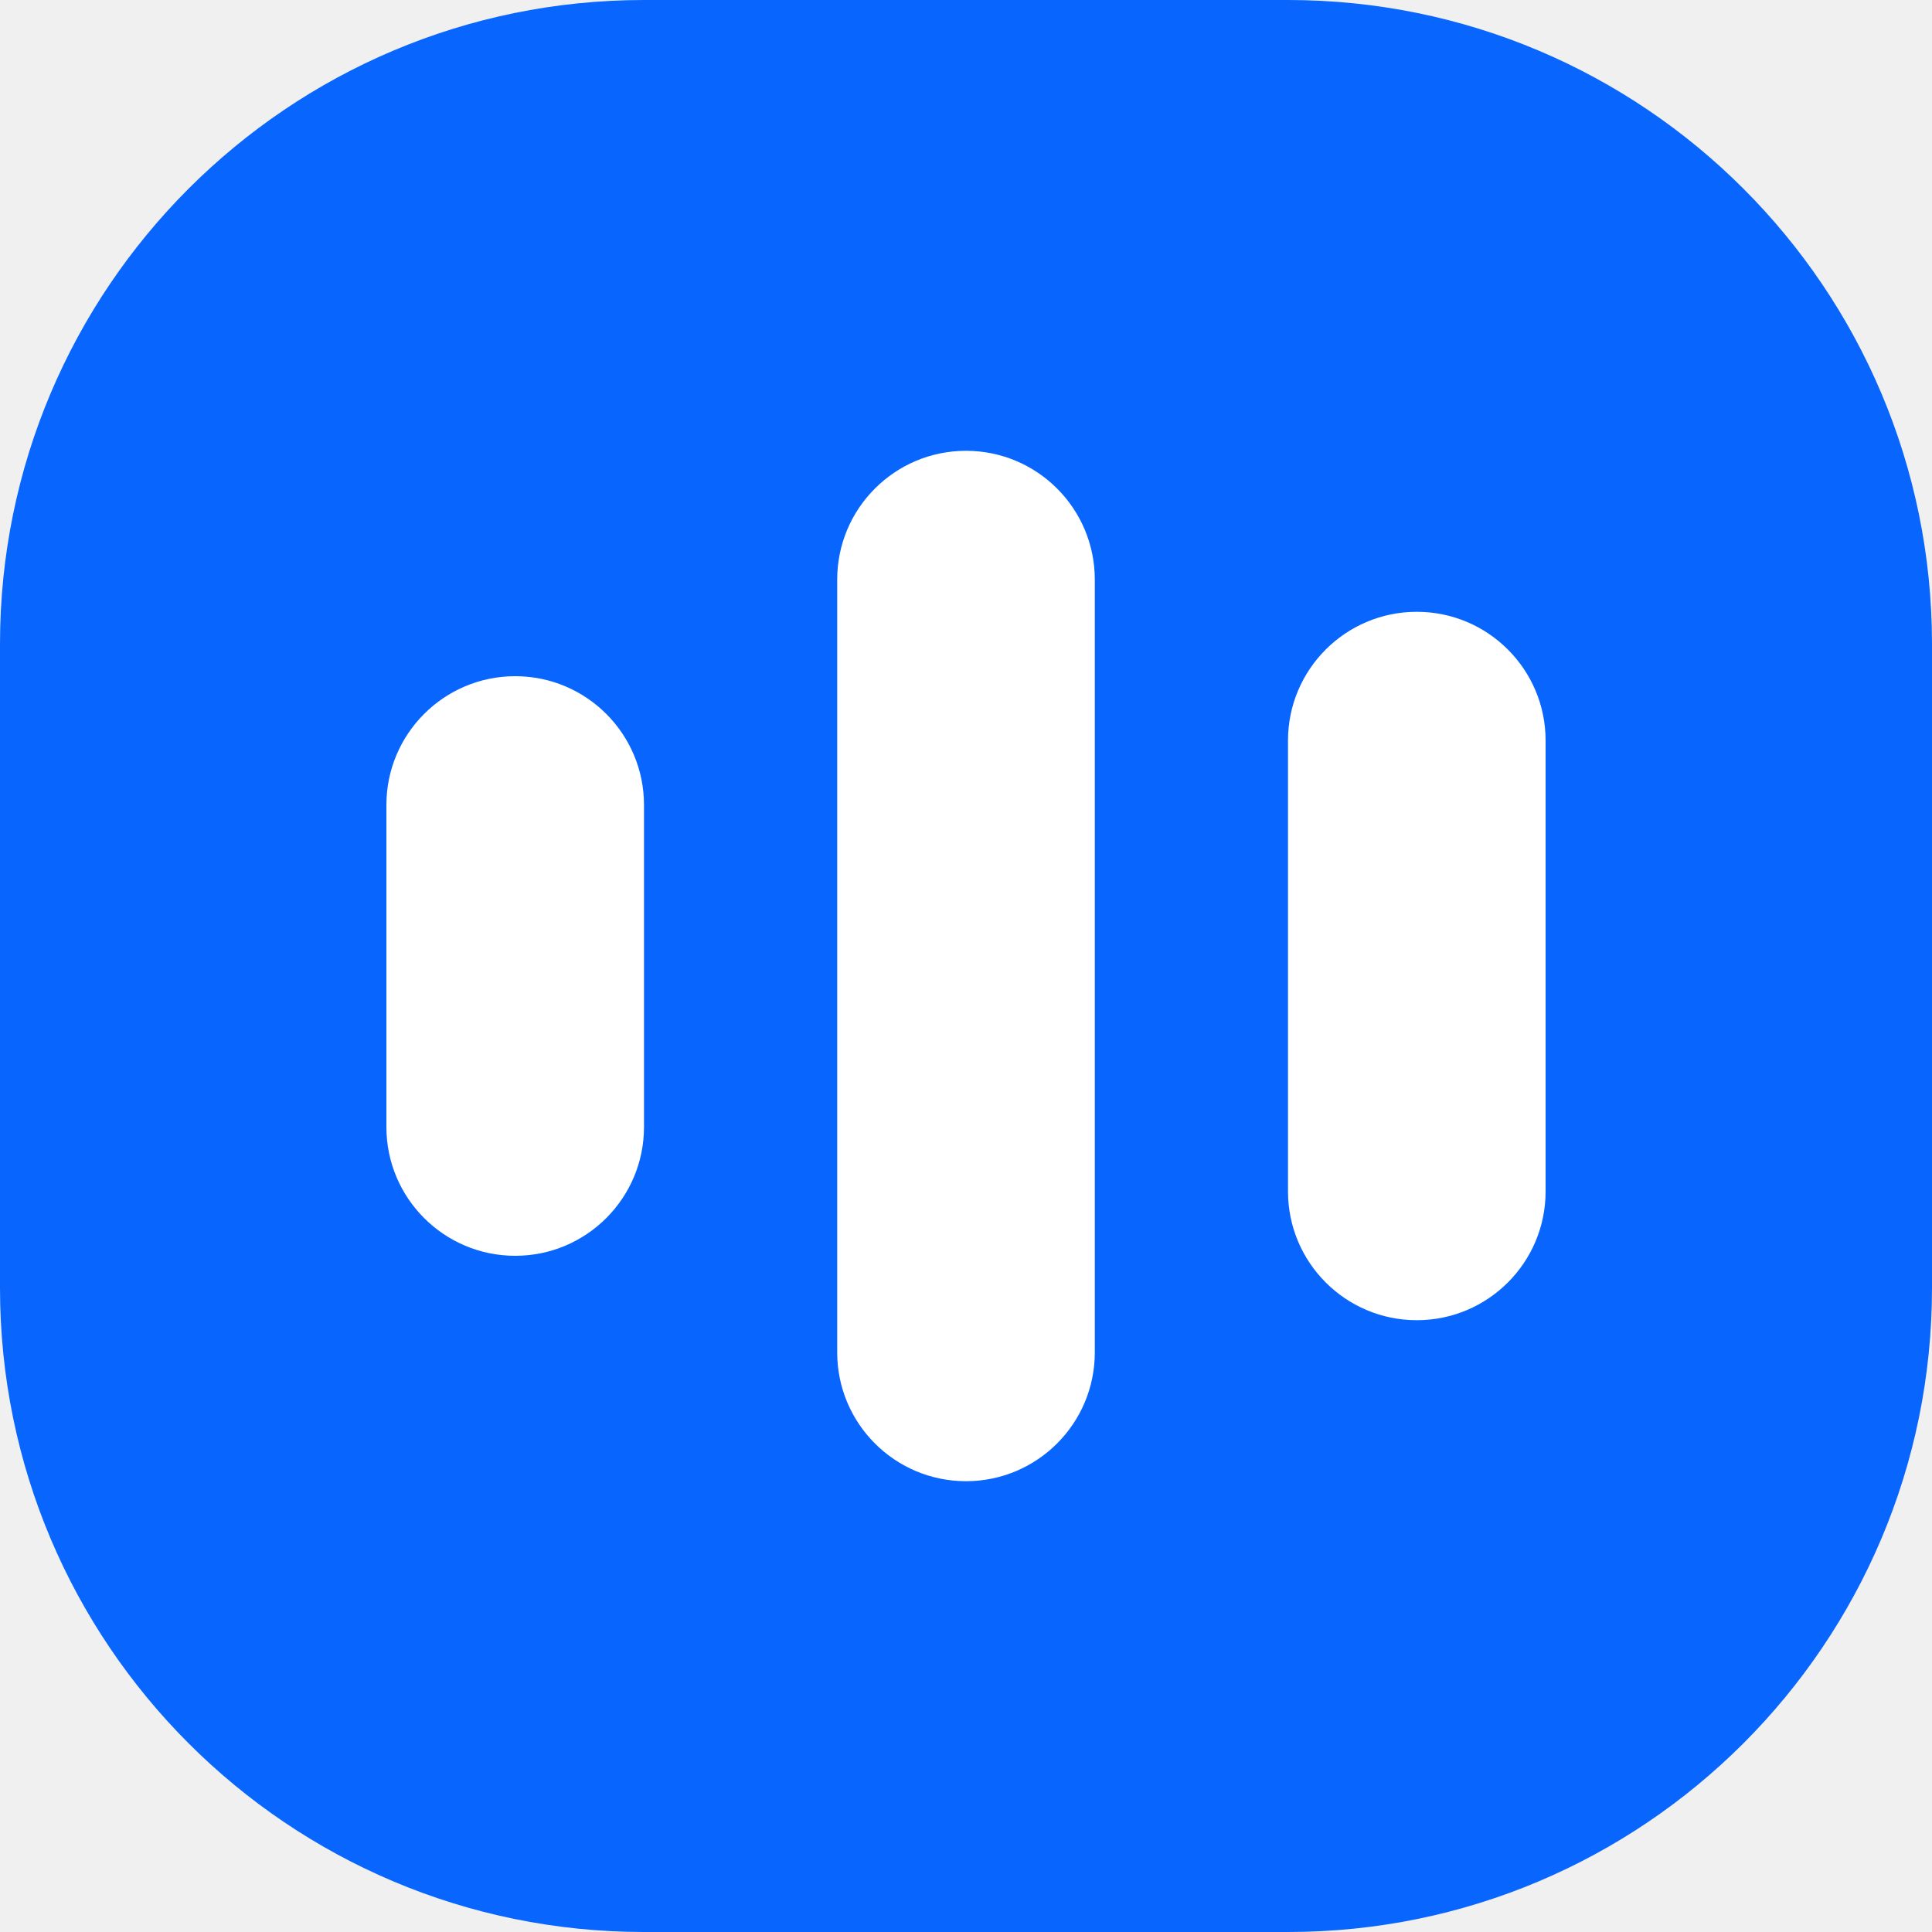
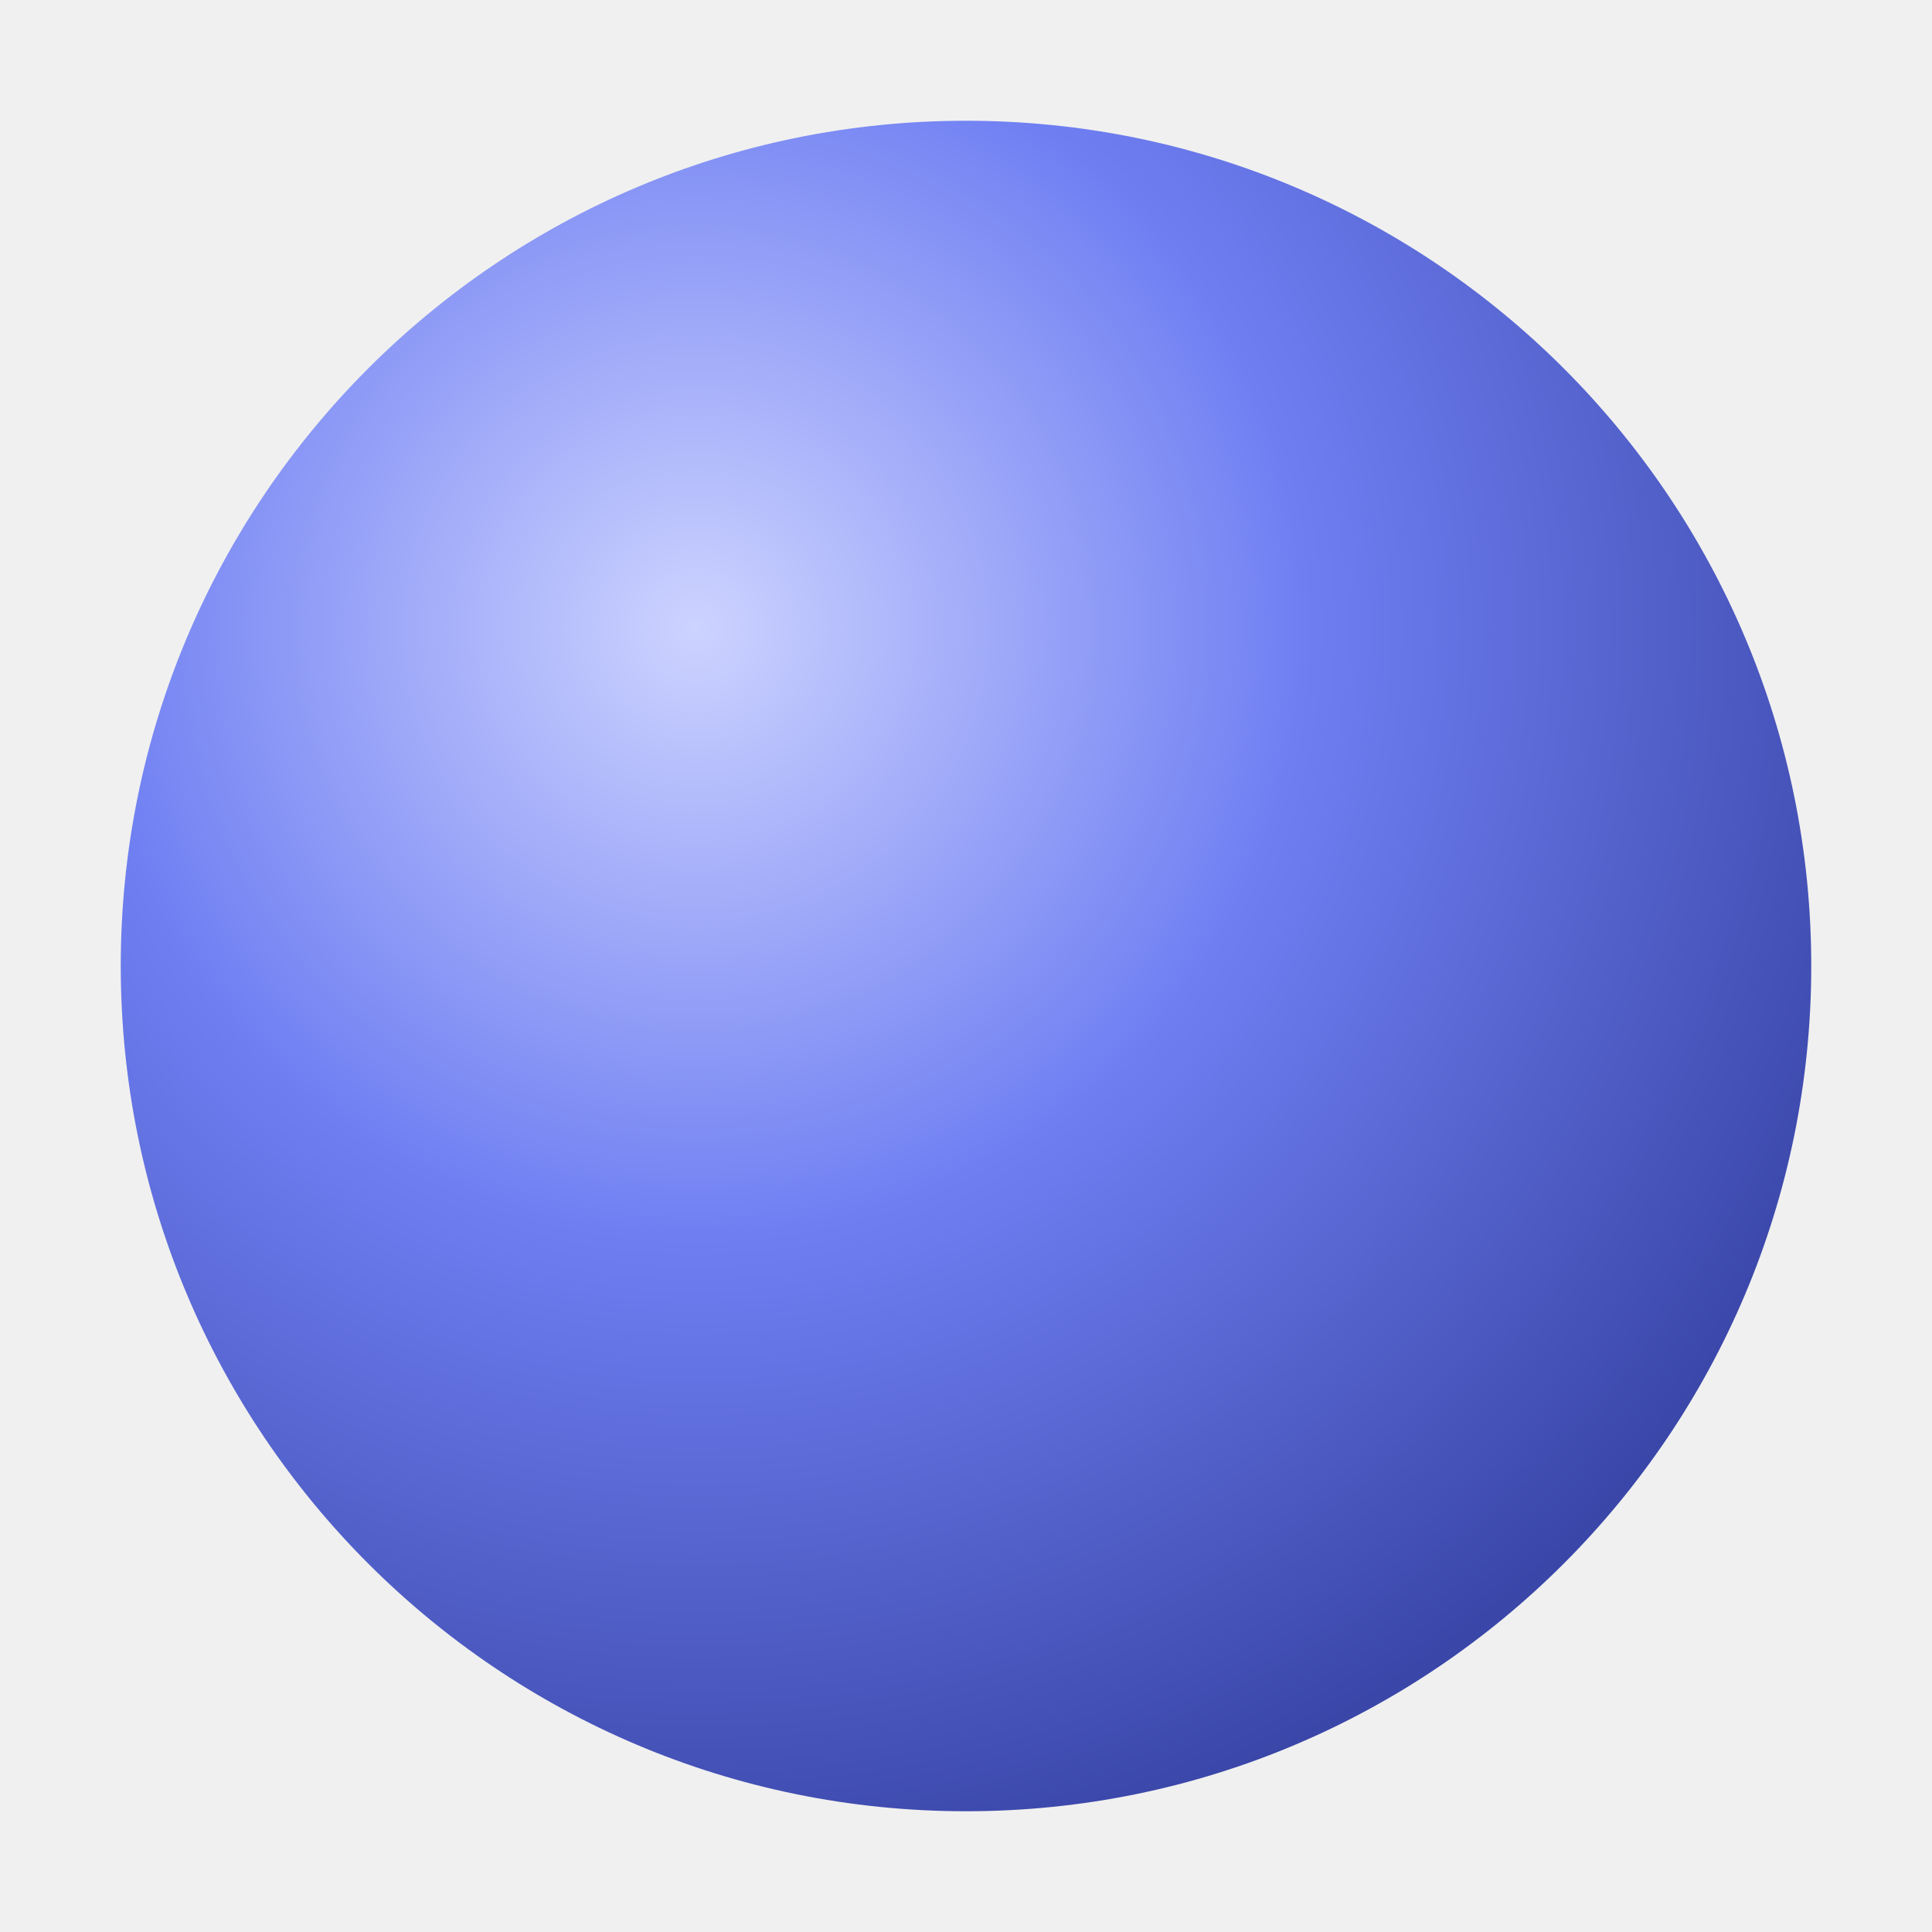
- <svg xmlns="http://www.w3.org/2000/svg" viewBox="0 0 30 30" width="30" height="30">
-   <rect width="30" height="30" rx="10" fill="#0866ff" />
-   <rect x="6" y="10.5" width="4" height="9" rx="2" fill="#ffffff" />
-   <rect x="13" y="7" width="4" height="16" rx="2" fill="#ffffff" />
-   <rect x="20" y="9.5" width="4" height="11" rx="2" fill="#ffffff" />
+ <svg xmlns="http://www.w3.org/2000/svg" viewBox="0 0 32 32" width="32" height="32">
+   <defs>
+     <radialGradient id="orb" cx="0.34" cy="0.3" r="0.75">
+       <stop offset="0" stop-color="#cdd3ff" />
+       <stop offset="0.48" stop-color="#6f7ff2" />
+       <stop offset="1" stop-color="#3a46a8" />
+     </radialGradient>
+   </defs>
+   <circle cx="16" cy="16" r="14" fill="url(#orb)" />
</svg>
